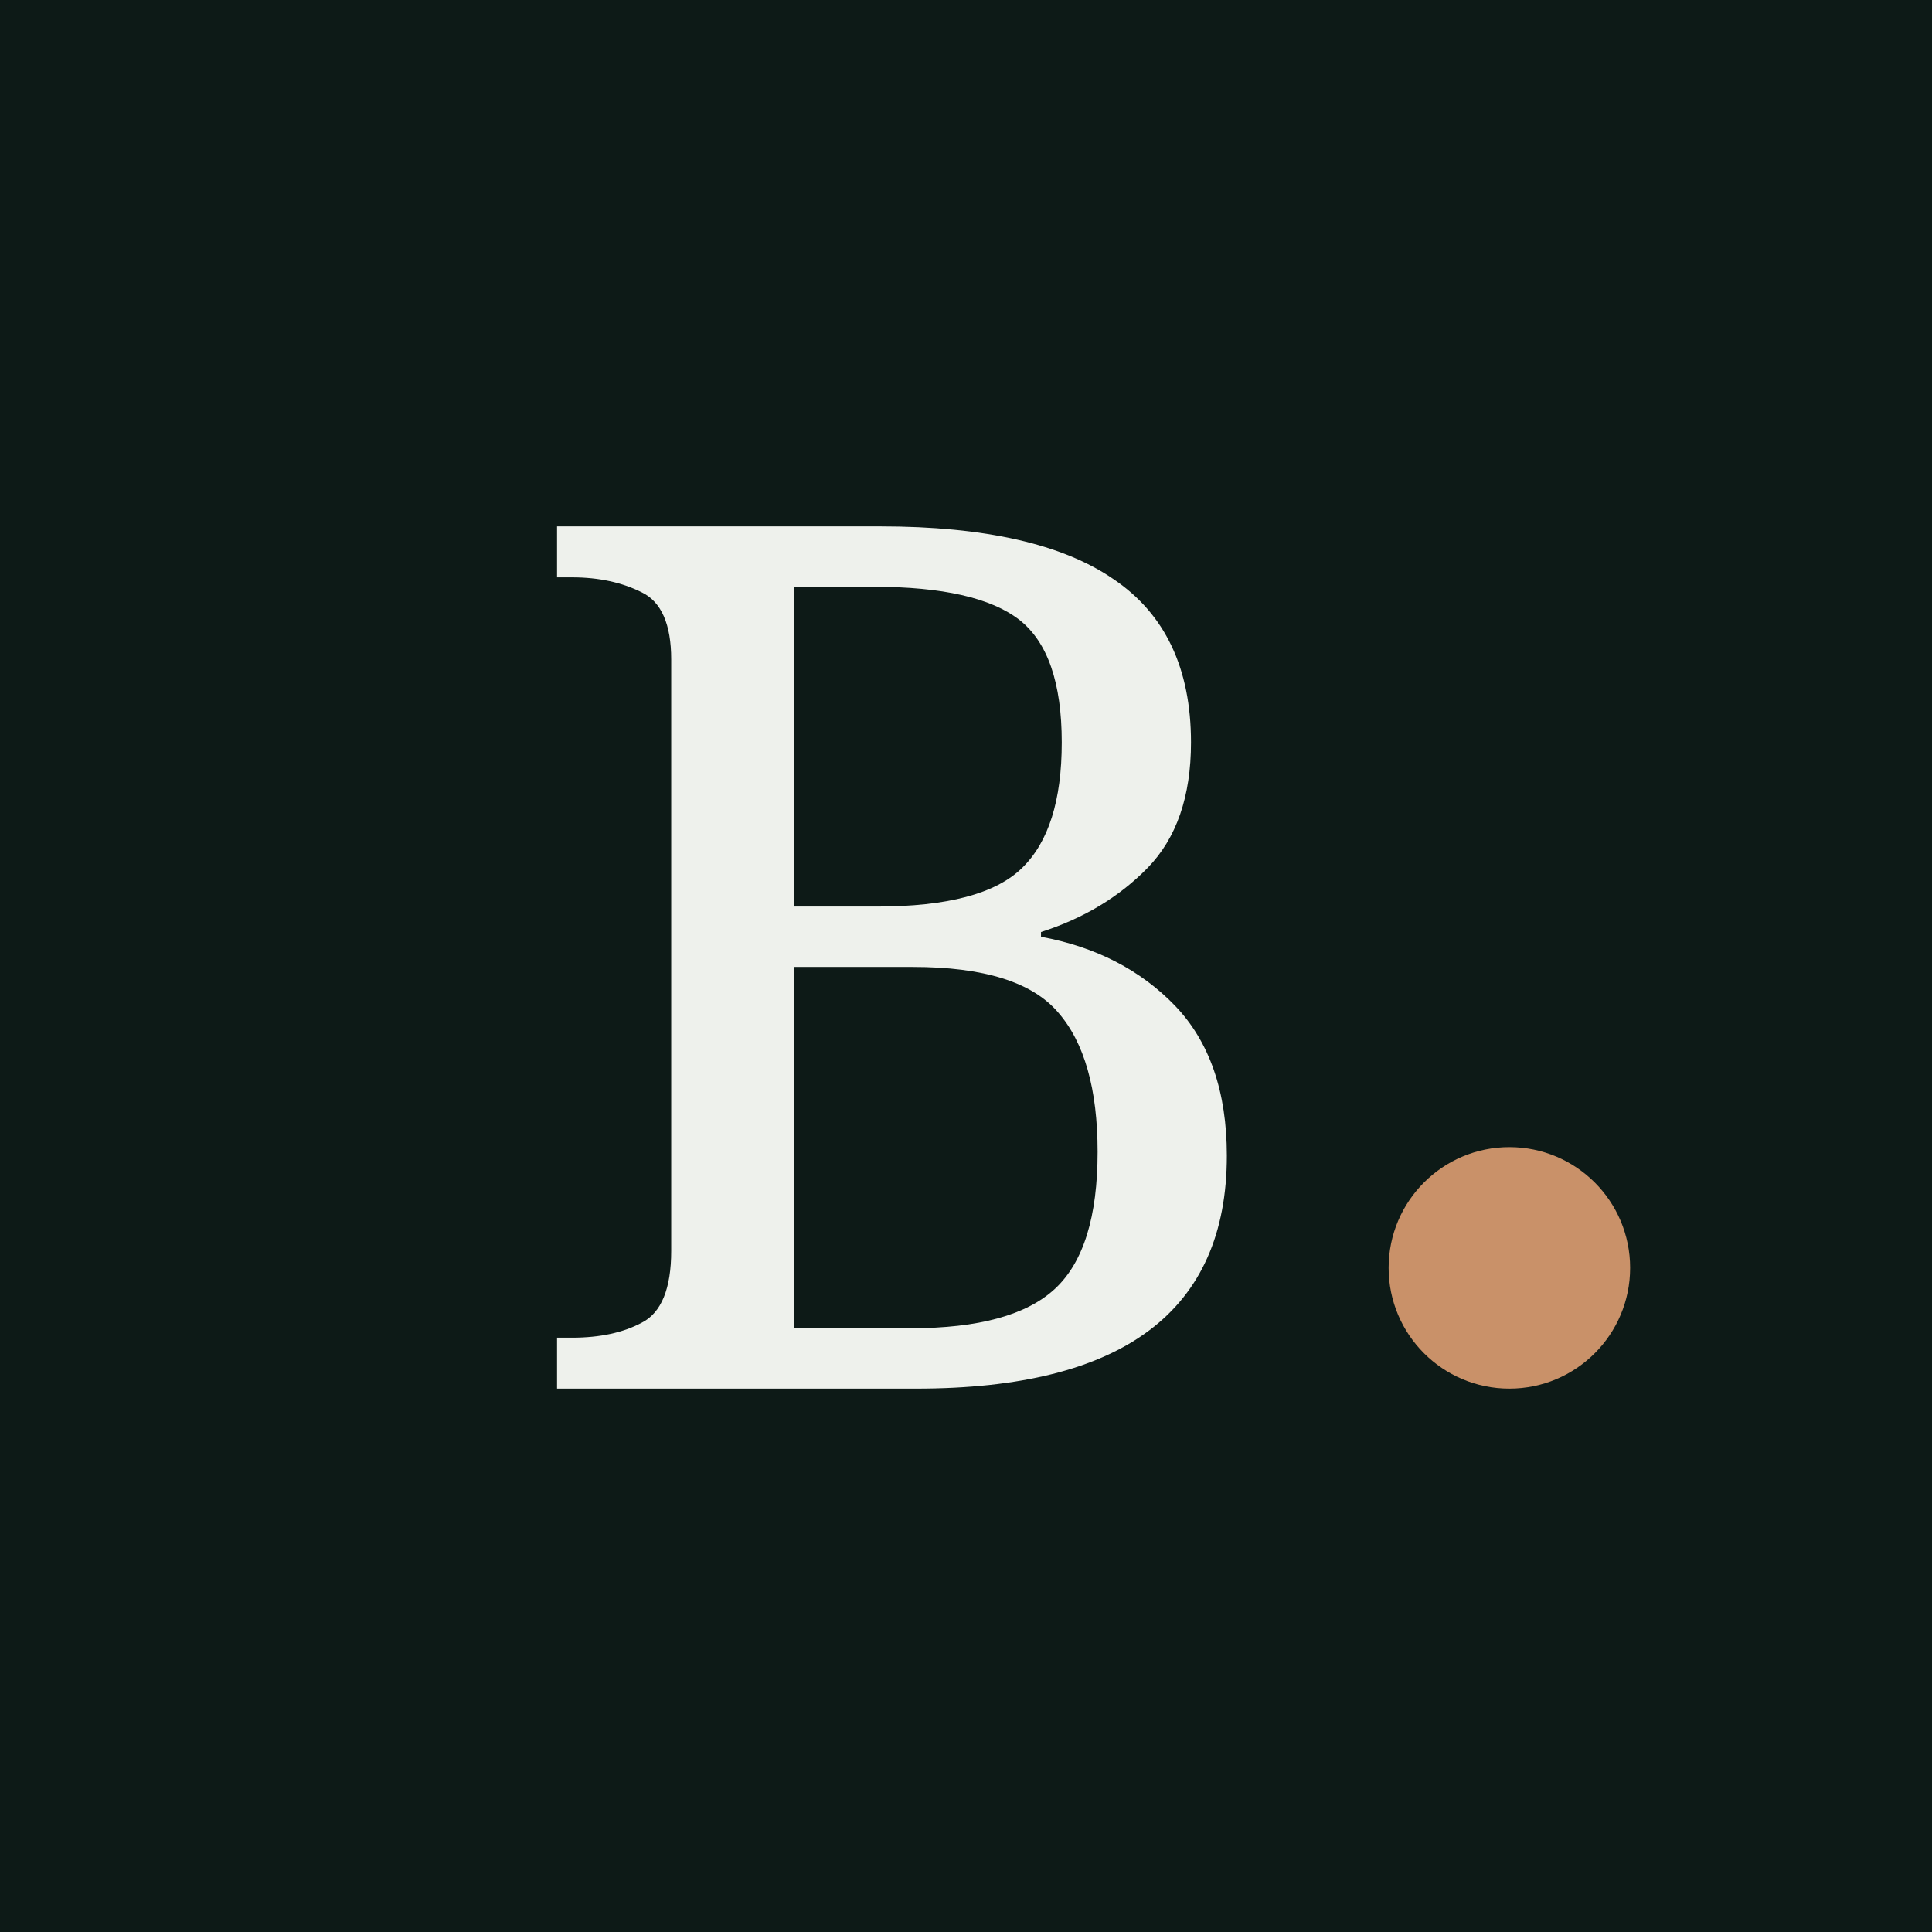
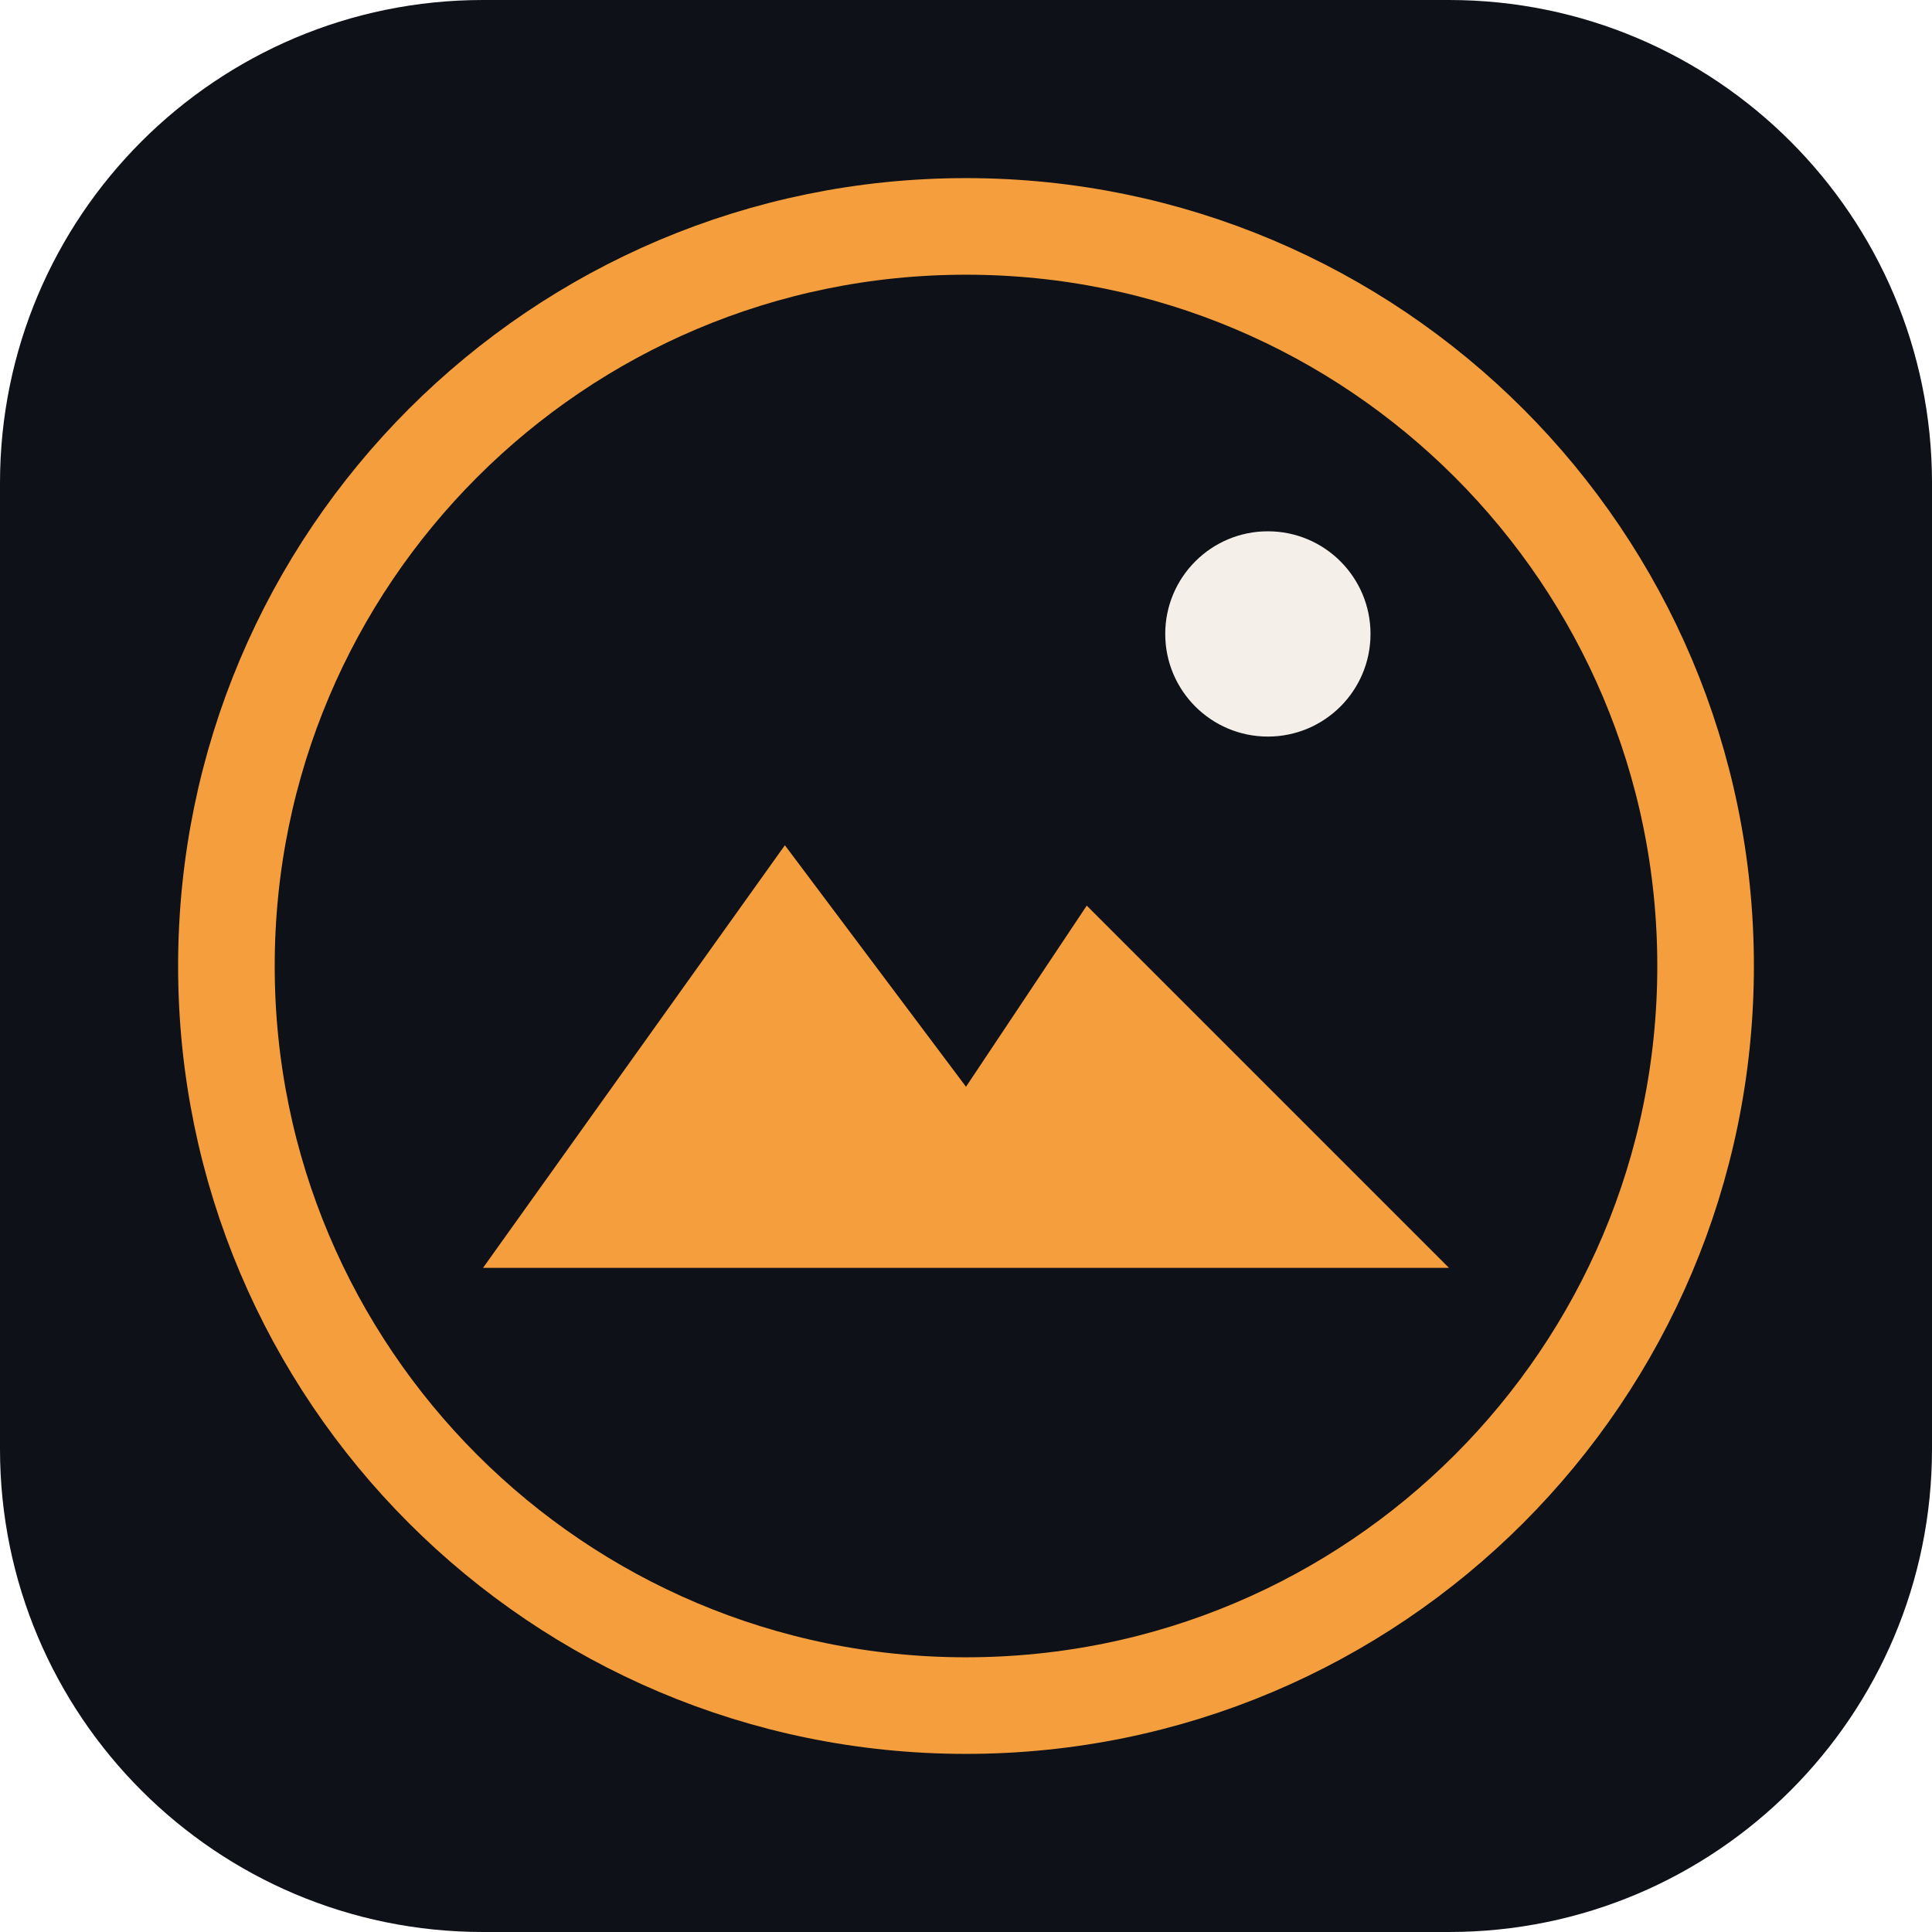
<svg xmlns="http://www.w3.org/2000/svg" viewBox="0 0 32 32">
-   <rect width="32" height="32" fill="#0d1a17" />
-   <text x="15" y="23" font-family="Georgia, serif" font-size="20" fill="#eef1ec" text-anchor="middle">B</text>
-   <circle cx="25" cy="21" r="2" fill="#c99169" />
+   <rect width="32" height="32" rx="8" fill="#0e1117" />
+   <g transform="translate(2 2)">
+     <circle cx="14" cy="14" r="12.25" fill="none" stroke="#f59e3d" stroke-width="1.6" />
+     <path d="M6 19l5-7 3 4 2-3 6 6H6z" fill="#f59e3d" />
+     <circle cx="19" cy="8.5" r="1.7" fill="#f4efe8" />
+   </g>
</svg>
